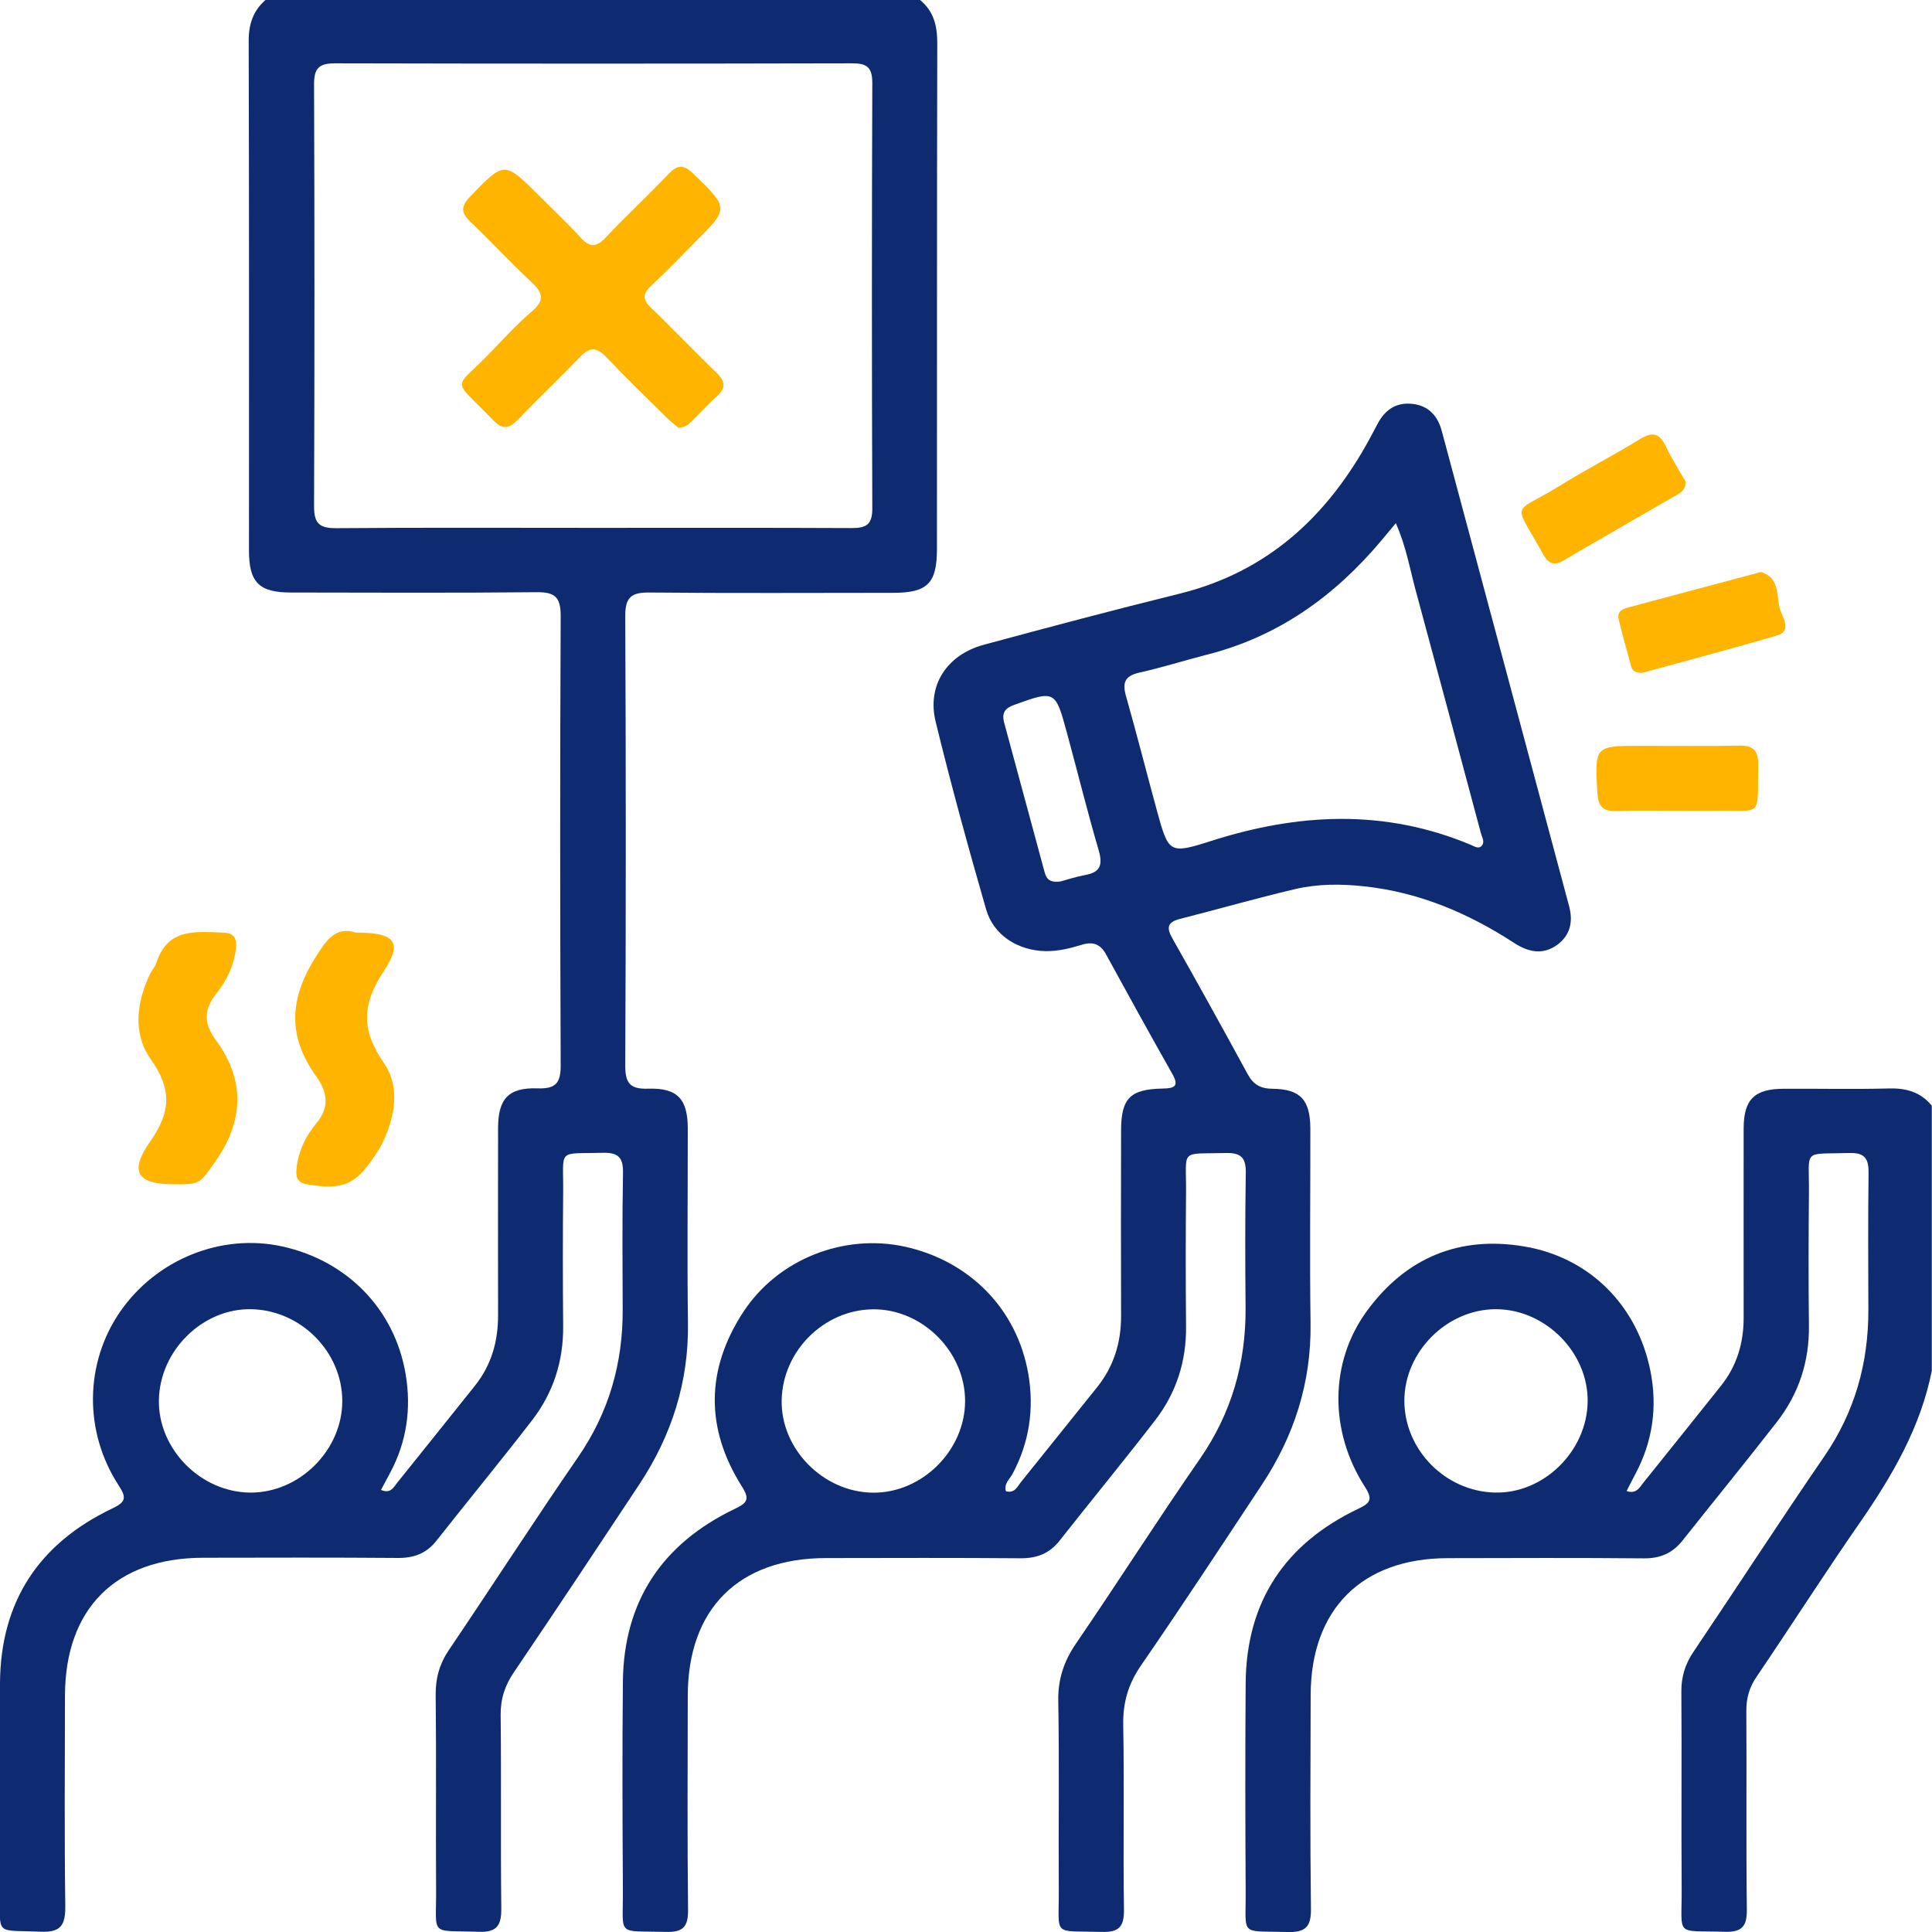
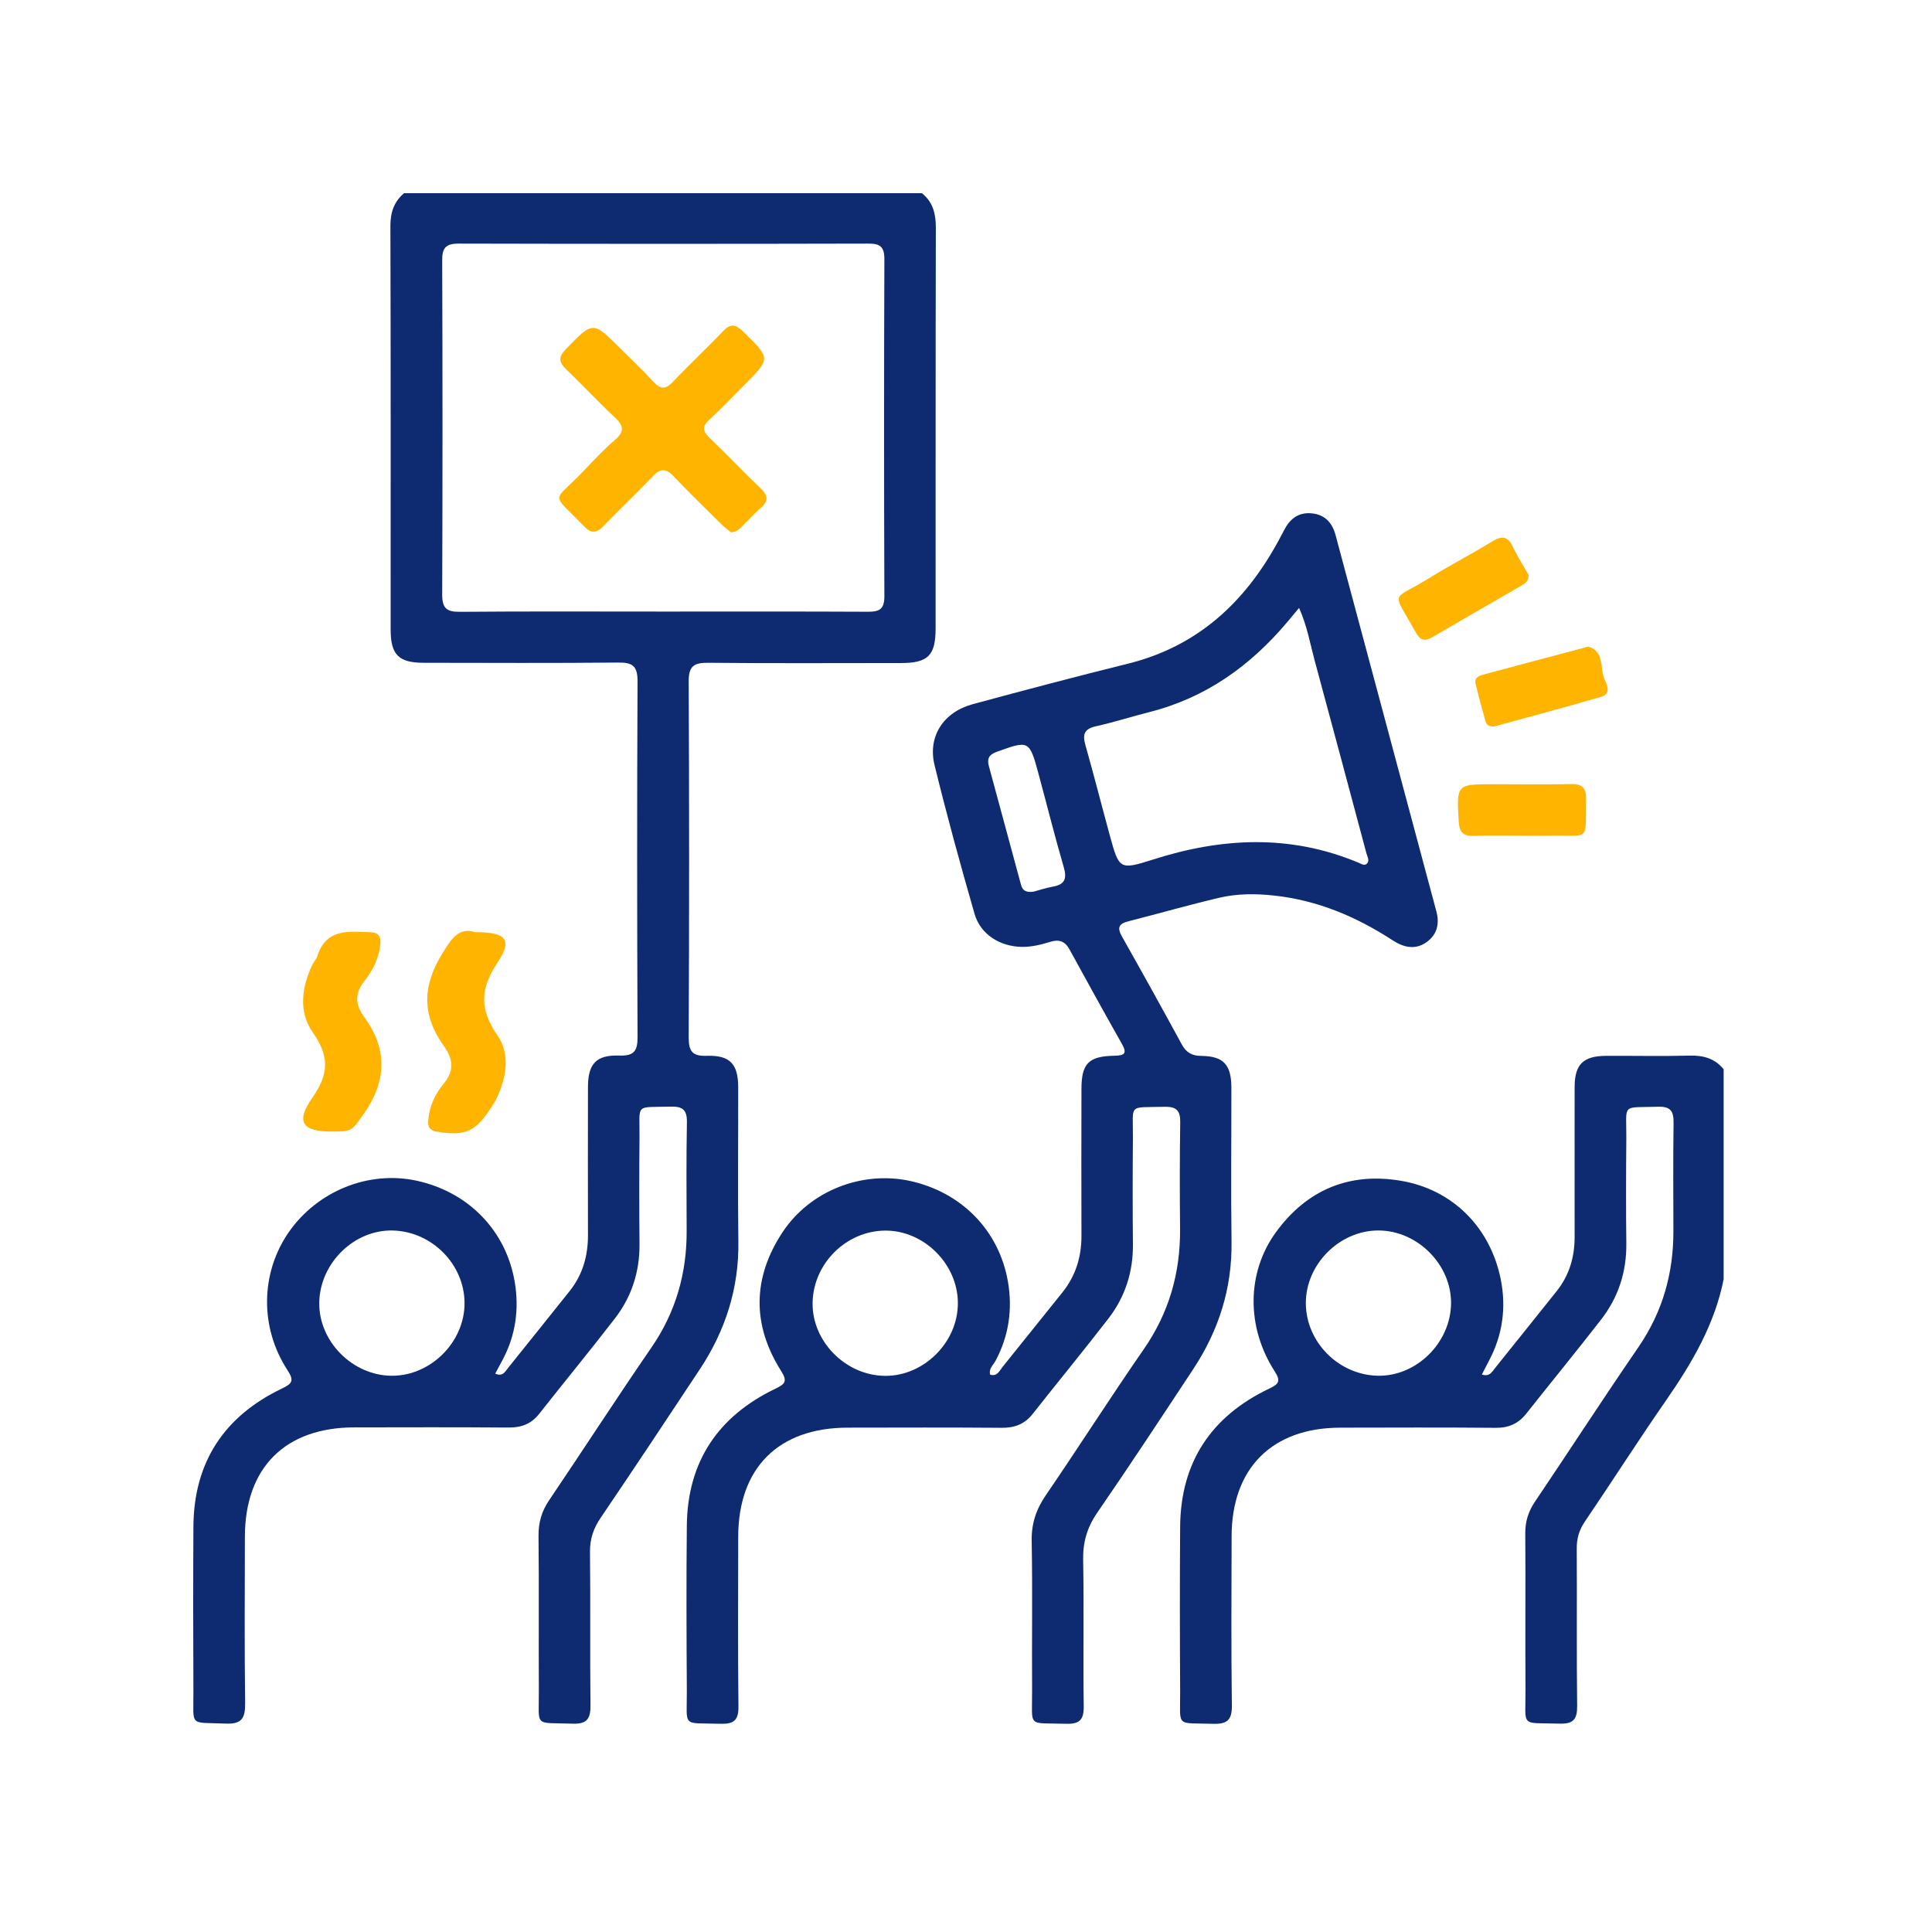
- <svg xmlns="http://www.w3.org/2000/svg" width="86" height="86" viewBox="0 0 86 86" fill="none">
-   <path d="M40.956 7.71256e-05C41.565 0.5 41.721 1.146 41.721 1.92C41.703 9.427 41.712 16.93 41.707 24.437C41.707 25.967 41.286 26.389 39.755 26.389C36.147 26.389 32.535 26.412 28.928 26.375C28.126 26.366 27.828 26.559 27.832 27.425C27.864 34.093 27.864 40.761 27.832 47.429C27.832 48.222 28.048 48.488 28.855 48.461C30.156 48.419 30.615 48.924 30.615 50.234C30.619 53.122 30.583 56.009 30.624 58.896C30.66 61.527 29.895 63.901 28.46 66.073C26.613 68.864 24.761 71.655 22.882 74.428C22.474 75.028 22.277 75.624 22.286 76.353C22.318 79.213 22.281 82.068 22.314 84.928C22.323 85.675 22.153 86.023 21.31 85.991C19.096 85.913 19.426 86.234 19.412 84.112C19.394 81.225 19.426 78.337 19.394 75.45C19.384 74.694 19.568 74.057 19.994 73.429C21.919 70.583 23.78 67.696 25.728 64.868C27.108 62.865 27.732 60.674 27.718 58.268C27.709 56.247 27.695 54.226 27.732 52.205C27.745 51.518 27.512 51.298 26.833 51.316C24.775 51.371 25.087 51.1 25.068 53.053C25.05 55.047 25.05 57.035 25.068 59.029C25.082 60.592 24.628 61.999 23.684 63.223C22.291 65.028 20.842 66.788 19.43 68.58C18.981 69.153 18.417 69.359 17.698 69.35C14.81 69.327 11.922 69.336 9.034 69.341C5.152 69.35 2.901 71.605 2.892 75.482C2.888 78.599 2.865 81.72 2.906 84.836C2.915 85.67 2.732 86.028 1.81 85.986C-0.266 85.899 0.009 86.202 -0 84.185C-0.014 81.096 -0.018 78.007 -0 74.918C0.023 71.293 1.733 68.713 4.973 67.159C5.578 66.871 5.661 66.701 5.285 66.124C3.717 63.718 3.772 60.665 5.354 58.378C6.972 56.05 9.855 54.891 12.559 55.482C15.443 56.114 17.565 58.268 18.055 61.16C18.312 62.673 18.115 64.153 17.381 65.532C17.248 65.784 17.116 66.032 16.96 66.321C17.381 66.509 17.519 66.206 17.679 66.004C18.839 64.565 19.989 63.122 21.145 61.678C21.878 60.757 22.176 59.698 22.171 58.534C22.167 55.761 22.167 52.993 22.171 50.221C22.171 48.91 22.634 48.401 23.936 48.447C24.747 48.474 24.963 48.2 24.958 47.411C24.931 40.743 24.926 34.075 24.958 27.406C24.958 26.536 24.66 26.352 23.863 26.361C20.223 26.398 16.588 26.38 12.949 26.375C11.533 26.375 11.083 25.926 11.083 24.51C11.083 16.948 11.092 9.381 11.07 1.82C11.07 1.063 11.271 0.468 11.835 -0.014H40.942L40.956 7.71256e-05ZM26.398 23.497C30.234 23.497 34.071 23.488 37.907 23.506C38.554 23.506 38.829 23.364 38.829 22.64C38.806 16.325 38.806 10.005 38.829 3.689C38.829 2.979 38.572 2.814 37.916 2.819C30.243 2.837 22.57 2.837 14.897 2.819C14.159 2.819 13.976 3.08 13.98 3.772C14.003 10.032 14.003 16.288 13.98 22.548C13.98 23.332 14.246 23.515 14.984 23.511C18.793 23.479 22.598 23.497 26.407 23.497H26.398ZM11.143 66.44C13.334 66.454 15.245 64.543 15.236 62.352C15.227 60.179 13.407 58.337 11.212 58.278C9.039 58.218 7.109 60.106 7.073 62.324C7.036 64.506 8.938 66.426 11.138 66.44H11.143Z" fill="#0E2B72" />
-   <path d="M86 60.972C85.505 63.52 84.231 65.697 82.773 67.801C81.21 70.051 79.734 72.365 78.194 74.634C77.868 75.11 77.731 75.592 77.736 76.165C77.754 79.107 77.722 82.054 77.758 84.996C77.768 85.748 77.543 86.013 76.773 85.99C74.518 85.922 74.871 86.252 74.857 84.047C74.834 81.132 74.866 78.218 74.843 75.303C74.838 74.634 75.013 74.075 75.384 73.525C77.337 70.628 79.234 67.7 81.21 64.822C82.567 62.842 83.172 60.674 83.167 58.305C83.163 56.283 83.149 54.262 83.176 52.246C83.186 51.604 83.039 51.302 82.315 51.325C80.197 51.389 80.541 51.1 80.522 53.121C80.504 55.083 80.499 57.044 80.522 59.01C80.541 60.605 80.073 62.035 79.106 63.282C77.726 65.06 76.301 66.802 74.903 68.566C74.458 69.13 73.913 69.373 73.184 69.368C70.269 69.34 67.353 69.354 64.438 69.359C60.615 69.368 58.351 71.636 58.342 75.454C58.333 78.63 58.314 81.802 58.355 84.978C58.365 85.789 58.09 86.023 57.31 86C55.156 85.936 55.463 86.229 55.449 84.171C55.431 81.082 55.426 77.993 55.449 74.909C55.481 71.288 57.205 68.717 60.446 67.168C60.986 66.912 61.124 66.756 60.762 66.192C59.162 63.712 59.181 60.651 60.826 58.383C62.563 55.99 64.956 54.991 67.862 55.486C70.777 55.981 72.891 58.126 73.468 61.036C73.78 62.608 73.573 64.139 72.817 65.573C72.684 65.821 72.56 66.073 72.405 66.371C72.835 66.517 72.978 66.219 73.138 66.018C74.298 64.579 75.448 63.135 76.603 61.691C77.318 60.798 77.621 59.767 77.616 58.635C77.616 55.834 77.612 53.034 77.616 50.239C77.616 48.941 78.093 48.469 79.395 48.465C80.953 48.456 82.512 48.492 84.07 48.451C84.845 48.428 85.491 48.607 85.991 49.217V60.995L86 60.972ZM66.602 58.277C64.406 58.268 62.499 60.184 62.513 62.374C62.527 64.551 64.351 66.389 66.542 66.439C68.715 66.494 70.644 64.597 70.672 62.388C70.699 60.206 68.797 58.286 66.597 58.277H66.602Z" fill="#0E2B72" />
-   <path d="M44.783 66.38C45.173 66.486 45.292 66.165 45.457 65.959C46.584 64.565 47.694 63.163 48.817 61.774C49.578 60.835 49.908 59.762 49.903 58.566C49.894 55.826 49.898 53.08 49.903 50.34C49.903 48.901 50.293 48.484 51.741 48.456C52.31 48.447 52.493 48.342 52.172 47.782C51.177 46.023 50.201 44.254 49.234 42.484C48.982 42.022 48.647 41.902 48.157 42.054C47.634 42.214 47.102 42.347 46.543 42.338C45.319 42.315 44.228 41.641 43.894 40.477C43.096 37.704 42.331 34.922 41.648 32.122C41.254 30.505 42.152 29.143 43.798 28.699C46.694 27.915 49.596 27.145 52.507 26.426C56.421 25.459 59.084 22.988 60.964 19.537C61.087 19.308 61.207 19.079 61.33 18.85C61.66 18.231 62.16 17.897 62.88 17.979C63.604 18.062 64.003 18.524 64.181 19.194C66.075 26.242 67.958 33.291 69.847 40.34C70.03 41.018 69.902 41.623 69.329 42.049C68.687 42.526 68.027 42.384 67.395 41.971C65.359 40.647 63.182 39.721 60.739 39.455C59.694 39.34 58.654 39.34 57.641 39.579C55.931 39.982 54.235 40.468 52.53 40.903C51.984 41.041 51.906 41.275 52.181 41.76C53.318 43.768 54.436 45.789 55.541 47.819C55.793 48.282 56.114 48.461 56.646 48.465C57.888 48.479 58.323 48.96 58.328 50.239C58.333 53.126 58.296 56.014 58.337 58.901C58.374 61.531 57.613 63.905 56.178 66.078C54.395 68.777 52.621 71.477 50.788 74.139C50.219 74.964 49.981 75.794 49.999 76.788C50.05 79.529 49.99 82.274 50.032 85.015C50.041 85.785 49.788 86.018 49.037 85.996C46.814 85.931 47.144 86.243 47.13 84.126C47.112 81.325 47.157 78.525 47.107 75.725C47.089 74.749 47.355 73.951 47.9 73.154C49.756 70.441 51.526 67.659 53.401 64.955C54.822 62.906 55.463 60.665 55.445 58.2C55.426 56.206 55.422 54.217 55.454 52.223C55.468 51.55 55.257 51.307 54.565 51.325C52.493 51.38 52.809 51.11 52.795 53.057C52.777 55.051 52.777 57.04 52.795 59.034C52.814 60.596 52.36 62.004 51.416 63.227C50.022 65.033 48.574 66.793 47.162 68.585C46.713 69.153 46.158 69.368 45.429 69.364C42.542 69.341 39.654 69.35 36.766 69.355C32.879 69.359 30.619 71.614 30.615 75.487C30.61 78.663 30.592 81.839 30.628 85.015C30.638 85.78 30.39 86.018 29.634 85.996C27.411 85.931 27.741 86.243 27.727 84.126C27.709 81.037 27.695 77.948 27.727 74.859C27.764 71.275 29.478 68.722 32.682 67.178C33.264 66.898 33.397 66.751 33.012 66.147C31.389 63.571 31.426 60.945 33.081 58.41C34.626 56.041 37.568 54.904 40.268 55.491C43.156 56.123 45.273 58.264 45.773 61.156C46.039 62.7 45.824 64.203 45.072 65.606C44.944 65.844 44.682 66.041 44.774 66.376L44.783 66.38ZM62.128 23.295C61.844 23.635 61.665 23.855 61.482 24.07C59.405 26.54 56.893 28.341 53.721 29.143C52.718 29.4 51.723 29.716 50.714 29.941C50.068 30.087 49.953 30.385 50.123 30.99C50.604 32.681 51.035 34.386 51.498 36.082C52.016 37.97 52.044 38.03 53.895 37.439C57.787 36.192 61.638 35.999 65.474 37.608C65.63 37.672 65.809 37.805 65.951 37.654C66.111 37.48 65.969 37.274 65.919 37.086C64.951 33.465 63.984 29.845 63.003 26.229C62.751 25.294 62.591 24.322 62.133 23.291L62.128 23.295ZM42.959 62.361C42.959 60.161 41.047 58.259 38.856 58.282C36.679 58.305 34.841 60.129 34.795 62.32C34.749 64.497 36.642 66.421 38.856 66.444C41.043 66.467 42.959 64.561 42.959 62.365V62.361ZM47.212 39.235C47.469 39.166 47.882 39.029 48.303 38.951C48.991 38.827 49.092 38.488 48.904 37.842C48.395 36.1 47.96 34.336 47.483 32.585C46.979 30.724 46.947 30.724 45.136 31.38C44.714 31.531 44.591 31.756 44.696 32.159C45.297 34.386 45.901 36.609 46.502 38.832C46.58 39.116 46.717 39.304 47.212 39.235Z" fill="#0E2B72" />
-   <path d="M7.756 52.718C6.124 52.718 5.725 52.181 6.683 50.816C7.627 49.473 7.646 48.474 6.697 47.126C5.899 45.994 6.078 44.587 6.697 43.318C6.775 43.162 6.908 43.029 6.958 42.869C7.458 41.288 8.732 41.471 9.965 41.517C10.451 41.535 10.543 41.815 10.501 42.209C10.419 42.979 10.089 43.653 9.617 44.244C9.062 44.936 9.076 45.573 9.598 46.283C10.932 48.093 10.85 49.904 9.571 51.723C8.883 52.699 8.911 52.718 7.76 52.718H7.756Z" fill="#FFB400" />
-   <path d="M15.851 41.514C17.579 41.514 17.945 41.922 17.084 43.228C16.098 44.713 16.075 45.854 17.093 47.325C17.817 48.37 17.593 49.713 17.015 50.895C16.928 51.074 16.813 51.244 16.703 51.413C15.828 52.751 15.25 52.981 13.673 52.719C13.169 52.637 13.169 52.325 13.206 51.968C13.288 51.23 13.605 50.579 14.072 50.015C14.664 49.3 14.604 48.65 14.072 47.907C12.816 46.152 12.867 44.507 14.008 42.673C14.498 41.885 14.925 41.202 15.851 41.519V41.514Z" fill="#FFB400" />
-   <path d="M75.031 21.444C75.031 21.824 74.807 21.929 74.614 22.044C72.946 23.011 71.268 23.969 69.604 24.945C69.187 25.188 68.93 25.101 68.701 24.688C67.335 22.213 67.271 22.96 69.425 21.627C70.599 20.898 71.832 20.266 73.01 19.541C73.56 19.207 73.876 19.285 74.151 19.867C74.422 20.435 74.765 20.971 75.036 21.444H75.031Z" fill="#FFB400" />
-   <path d="M73.101 29.95C72.863 29.959 72.675 29.895 72.611 29.666C72.414 28.974 72.226 28.277 72.056 27.576C71.955 27.168 72.29 27.09 72.565 27.017C74.431 26.513 76.301 26.018 78.166 25.523C78.249 25.5 78.345 25.45 78.418 25.473C79.312 25.766 79.023 26.655 79.285 27.265C79.422 27.585 79.707 28.108 79.106 28.287C77.112 28.869 75.104 29.4 73.106 29.95H73.101Z" fill="#FFB400" />
-   <path d="M74.706 36.091C73.78 36.091 72.858 36.068 71.933 36.1C71.323 36.123 71.135 35.857 71.103 35.284C70.984 33.199 70.975 33.199 73.079 33.199C74.522 33.199 75.966 33.222 77.41 33.19C78.052 33.176 78.276 33.419 78.263 34.052C78.221 36.485 78.51 36.045 76.26 36.091C75.742 36.1 75.219 36.091 74.701 36.091H74.706Z" fill="#FFB400" />
-   <path d="M30.207 19.046C30.055 18.918 29.849 18.762 29.666 18.583C28.763 17.69 27.851 16.805 26.975 15.884C26.563 15.453 26.256 15.435 25.834 15.875C24.917 16.833 23.95 17.749 23.029 18.703C22.644 19.101 22.341 19.115 21.951 18.703C20.049 16.723 20.168 17.442 21.896 15.623C22.474 15.018 23.047 14.399 23.68 13.858C24.257 13.368 24.165 13.029 23.657 12.557C22.726 11.695 21.864 10.756 20.948 9.88C20.526 9.477 20.498 9.193 20.929 8.748C22.456 7.172 22.442 7.158 24.01 8.725C24.624 9.34 25.256 9.931 25.838 10.568C26.242 11.012 26.535 11.026 26.957 10.577C27.869 9.61 28.845 8.707 29.758 7.745C30.184 7.295 30.463 7.341 30.885 7.754C32.444 9.275 32.457 9.262 30.94 10.779C30.289 11.434 29.652 12.103 28.974 12.731C28.575 13.102 28.621 13.359 28.992 13.716C29.973 14.656 30.904 15.641 31.884 16.581C32.279 16.961 32.334 17.268 31.903 17.648C31.513 17.992 31.165 18.382 30.794 18.744C30.651 18.881 30.509 19.033 30.207 19.037V19.046Z" fill="#FFB400" />
+ <svg xmlns="http://www.w3.org/2000/svg" width="100" height="100" viewBox="0 0 100 100" fill="none">
+   <path d="M47.734 10.013C48.296 10.473 48.439 11.068 48.439 11.781C48.422 18.696 48.431 25.606 48.427 32.521C48.427 33.931 48.038 34.319 46.628 34.319C43.305 34.319 39.978 34.34 36.656 34.306C35.917 34.298 35.642 34.475 35.647 35.273C35.676 41.415 35.676 47.557 35.647 53.699C35.647 54.429 35.845 54.674 36.588 54.649C37.787 54.611 38.209 55.075 38.209 56.282C38.214 58.942 38.18 61.601 38.218 64.26C38.252 66.684 37.547 68.87 36.225 70.871C34.524 73.442 32.818 76.013 31.087 78.567C30.711 79.12 30.53 79.668 30.538 80.339C30.568 82.974 30.534 85.603 30.563 88.237C30.572 88.926 30.416 89.246 29.639 89.217C27.6 89.145 27.904 89.441 27.891 87.486C27.874 84.827 27.904 82.167 27.874 79.508C27.866 78.811 28.035 78.225 28.427 77.646C30.2 75.025 31.915 72.365 33.709 69.761C34.98 67.916 35.554 65.898 35.541 63.682C35.533 61.821 35.52 59.959 35.554 58.097C35.566 57.464 35.351 57.262 34.726 57.279C32.831 57.329 33.118 57.08 33.101 58.878C33.084 60.715 33.084 62.547 33.101 64.383C33.114 65.822 32.696 67.118 31.826 68.245C30.542 69.909 29.208 71.53 27.908 73.18C27.494 73.708 26.975 73.898 26.312 73.889C23.652 73.868 20.992 73.877 18.332 73.881C14.756 73.889 12.683 75.966 12.675 79.537C12.671 82.408 12.65 85.283 12.688 88.153C12.696 88.921 12.527 89.251 11.679 89.213C9.766 89.132 10.019 89.411 10.011 87.554C9.998 84.709 9.994 81.863 10.011 79.018C10.032 75.679 11.607 73.302 14.592 71.871C15.149 71.606 15.225 71.449 14.879 70.918C13.435 68.701 13.486 65.89 14.942 63.783C16.433 61.639 19.088 60.571 21.579 61.116C24.235 61.698 26.189 63.682 26.641 66.346C26.878 67.739 26.696 69.102 26.021 70.373C25.898 70.605 25.776 70.833 25.632 71.099C26.021 71.272 26.147 70.993 26.295 70.808C27.363 69.482 28.423 68.153 29.487 66.823C30.162 65.974 30.437 64.999 30.433 63.927C30.428 61.373 30.428 58.824 30.433 56.27C30.433 55.062 30.859 54.594 32.058 54.636C32.805 54.661 33.004 54.408 32.999 53.682C32.974 47.54 32.97 41.398 32.999 35.256C32.999 34.454 32.725 34.285 31.991 34.294C28.638 34.327 25.29 34.31 21.938 34.306C20.633 34.306 20.22 33.892 20.22 32.588C20.22 25.623 20.228 18.654 20.207 11.688C20.207 10.992 20.393 10.443 20.912 10H47.721L47.734 10.013ZM34.325 31.655C37.859 31.655 41.393 31.647 44.927 31.664C45.522 31.664 45.775 31.533 45.775 30.866C45.754 25.049 45.754 19.228 45.775 13.411C45.775 12.757 45.539 12.604 44.935 12.609C37.867 12.626 30.8 12.626 23.732 12.609C23.053 12.609 22.884 12.849 22.888 13.487C22.909 19.253 22.909 25.015 22.888 30.781C22.888 31.503 23.133 31.672 23.812 31.668C27.321 31.638 30.825 31.655 34.334 31.655H34.325ZM20.274 71.209C22.293 71.221 24.053 69.461 24.045 67.443C24.036 65.442 22.36 63.745 20.338 63.691C18.337 63.636 16.559 65.375 16.525 67.418C16.492 69.427 18.244 71.196 20.27 71.209H20.274Z" fill="#0E2B72" />
+   <path d="M89.224 66.171C88.768 68.518 87.594 70.523 86.251 72.461C84.812 74.533 83.452 76.665 82.034 78.755C81.734 79.194 81.607 79.637 81.612 80.165C81.629 82.875 81.599 85.589 81.633 88.299C81.641 88.991 81.434 89.236 80.725 89.215C78.648 89.152 78.973 89.456 78.96 87.425C78.939 84.74 78.969 82.056 78.948 79.371C78.943 78.755 79.104 78.24 79.446 77.733C81.244 75.065 82.992 72.368 84.812 69.717C86.061 67.893 86.619 65.897 86.615 63.714C86.61 61.853 86.598 59.991 86.623 58.134C86.632 57.543 86.496 57.264 85.829 57.285C83.879 57.344 84.195 57.078 84.178 58.94C84.162 60.747 84.157 62.553 84.178 64.364C84.195 65.833 83.765 67.15 82.874 68.299C81.603 69.936 80.29 71.54 79.002 73.166C78.593 73.685 78.091 73.909 77.419 73.904C74.734 73.879 72.049 73.892 69.364 73.896C65.843 73.904 63.757 75.994 63.748 79.51C63.74 82.436 63.723 85.357 63.761 88.282C63.77 89.029 63.516 89.245 62.798 89.224C60.814 89.165 61.097 89.435 61.084 87.539C61.068 84.694 61.063 81.849 61.084 79.008C61.114 75.673 62.701 73.305 65.686 71.878C66.184 71.642 66.311 71.498 65.978 70.979C64.504 68.695 64.521 65.876 66.037 63.786C67.637 61.583 69.841 60.662 72.517 61.118C75.203 61.574 77.149 63.55 77.681 66.23C77.968 67.678 77.778 69.088 77.081 70.409C76.959 70.637 76.845 70.869 76.701 71.144C77.098 71.279 77.229 71.004 77.377 70.819C78.445 69.493 79.505 68.163 80.569 66.834C81.227 66.011 81.506 65.061 81.502 64.018C81.502 61.439 81.498 58.86 81.502 56.285C81.502 55.09 81.941 54.655 83.14 54.651C84.575 54.643 86.011 54.676 87.446 54.639C88.16 54.617 88.755 54.782 89.215 55.343V66.192L89.224 66.171ZM71.356 63.689C69.334 63.681 67.578 65.445 67.59 67.463C67.603 69.468 69.283 71.161 71.302 71.207C73.303 71.258 75.08 69.51 75.106 67.475C75.131 65.466 73.379 63.697 71.352 63.689H71.356Z" fill="#0E2B72" />
+   <path d="M51.26 71.155C51.618 71.252 51.728 70.957 51.88 70.767C52.919 69.483 53.941 68.192 54.975 66.913C55.676 66.047 55.98 65.059 55.976 63.958C55.967 61.433 55.971 58.905 55.976 56.38C55.976 55.055 56.334 54.671 57.669 54.645C58.192 54.637 58.361 54.54 58.066 54.025C57.149 52.404 56.25 50.775 55.359 49.145C55.127 48.719 54.819 48.609 54.367 48.748C53.886 48.896 53.396 49.019 52.881 49.01C51.754 48.989 50.749 48.368 50.441 47.296C49.706 44.742 49.001 42.18 48.372 39.601C48.009 38.111 48.836 36.857 50.352 36.447C53.02 35.726 55.693 35.017 58.374 34.354C61.979 33.463 64.432 31.188 66.163 28.009C66.277 27.798 66.387 27.587 66.501 27.376C66.805 26.806 67.265 26.498 67.928 26.574C68.595 26.65 68.962 27.076 69.127 27.692C70.871 34.185 72.606 40.677 74.345 47.17C74.514 47.794 74.396 48.352 73.868 48.744C73.277 49.183 72.669 49.052 72.087 48.672C70.212 47.452 68.207 46.6 65.956 46.355C64.994 46.249 64.035 46.249 63.102 46.469C61.528 46.84 59.965 47.288 58.395 47.689C57.892 47.816 57.821 48.031 58.074 48.478C59.121 50.327 60.151 52.189 61.169 54.059C61.401 54.485 61.696 54.65 62.186 54.654C63.33 54.667 63.731 55.11 63.736 56.288C63.74 58.947 63.706 61.606 63.744 64.266C63.778 66.689 63.077 68.876 61.755 70.876C60.113 73.363 58.479 75.849 56.79 78.302C56.267 79.061 56.047 79.826 56.064 80.742C56.111 83.266 56.056 85.794 56.094 88.319C56.102 89.028 55.87 89.243 55.178 89.222C53.13 89.163 53.434 89.45 53.421 87.5C53.404 84.921 53.447 82.341 53.4 79.762C53.383 78.863 53.628 78.129 54.131 77.394C55.84 74.895 57.47 72.333 59.197 69.842C60.506 67.955 61.097 65.891 61.08 63.62C61.063 61.784 61.059 59.952 61.088 58.115C61.101 57.495 60.907 57.271 60.269 57.288C58.361 57.339 58.652 57.09 58.64 58.884C58.623 60.72 58.623 62.552 58.64 64.388C58.657 65.828 58.239 67.124 57.369 68.251C56.085 69.914 54.751 71.535 53.451 73.185C53.037 73.709 52.526 73.907 51.855 73.903C49.195 73.882 46.535 73.89 43.875 73.895C40.295 73.899 38.214 75.976 38.21 79.543C38.205 82.468 38.188 85.393 38.222 88.319C38.231 89.024 38.003 89.243 37.306 89.222C35.258 89.163 35.562 89.45 35.55 87.5C35.533 84.655 35.52 81.809 35.55 78.964C35.584 75.663 37.163 73.312 40.114 71.889C40.65 71.632 40.772 71.497 40.418 70.94C38.923 68.567 38.957 66.148 40.481 63.814C41.904 61.632 44.614 60.585 47.101 61.125C49.761 61.708 51.711 63.679 52.172 66.343C52.416 67.765 52.218 69.15 51.526 70.442C51.407 70.661 51.167 70.843 51.251 71.151L51.26 71.155ZM67.236 31.471C66.974 31.783 66.809 31.986 66.64 32.184C64.728 34.459 62.414 36.118 59.492 36.857C58.568 37.093 57.652 37.385 56.723 37.592C56.128 37.727 56.022 38.001 56.178 38.558C56.622 40.116 57.018 41.686 57.445 43.248C57.922 44.987 57.947 45.042 59.653 44.498C63.237 43.349 66.784 43.172 70.318 44.654C70.461 44.713 70.626 44.835 70.757 44.696C70.904 44.535 70.774 44.346 70.727 44.172C69.836 40.838 68.945 37.503 68.042 34.172C67.81 33.311 67.662 32.416 67.24 31.466L67.236 31.471ZM49.579 67.453C49.579 65.427 47.819 63.675 45.801 63.696C43.795 63.717 42.102 65.397 42.06 67.415C42.018 69.42 43.761 71.193 45.801 71.214C47.815 71.235 49.579 69.479 49.579 67.457V67.453ZM53.497 46.152C53.734 46.089 54.114 45.962 54.502 45.891C55.135 45.777 55.228 45.464 55.055 44.869C54.587 43.265 54.185 41.64 53.746 40.027C53.282 38.313 53.252 38.313 51.585 38.917C51.196 39.056 51.082 39.263 51.179 39.635C51.733 41.686 52.29 43.733 52.843 45.781C52.915 46.042 53.041 46.216 53.497 46.152Z" fill="#0E2B72" />
+   <path d="M17.155 58.569C15.652 58.569 15.284 58.076 16.167 56.818C17.036 55.581 17.053 54.661 16.179 53.419C15.445 52.377 15.609 51.081 16.179 49.912C16.251 49.768 16.374 49.646 16.42 49.498C16.88 48.042 18.054 48.211 19.19 48.253C19.637 48.27 19.722 48.527 19.684 48.89C19.608 49.599 19.304 50.22 18.869 50.764C18.358 51.402 18.371 51.989 18.852 52.643C20.081 54.31 20.005 55.978 18.827 57.654C18.193 58.553 18.219 58.569 17.159 58.569H17.155Z" fill="#FFB400" />
+   <path d="M24.611 48.25C26.203 48.25 26.54 48.626 25.747 49.829C24.839 51.197 24.818 52.248 25.755 53.603C26.422 54.565 26.215 55.802 25.683 56.891C25.603 57.056 25.498 57.212 25.396 57.368C24.59 58.601 24.058 58.812 22.605 58.571C22.141 58.495 22.141 58.208 22.175 57.879C22.251 57.199 22.542 56.6 22.973 56.081C23.517 55.422 23.463 54.823 22.973 54.139C21.816 52.522 21.863 51.007 22.914 49.318C23.366 48.592 23.758 47.963 24.611 48.255V48.25Z" fill="#FFB400" />
+   <path d="M79.121 29.764C79.121 30.114 78.914 30.212 78.737 30.317C77.2 31.208 75.654 32.09 74.122 32.989C73.738 33.213 73.501 33.133 73.29 32.753C72.032 30.473 71.973 31.161 73.957 29.933C75.038 29.262 76.174 28.679 77.259 28.012C77.765 27.704 78.057 27.776 78.31 28.312C78.559 28.835 78.876 29.329 79.125 29.764H79.121Z" fill="#FFB400" />
+   <path d="M77.343 37.6C77.124 37.609 76.95 37.55 76.891 37.339C76.71 36.701 76.537 36.059 76.38 35.414C76.288 35.038 76.596 34.966 76.849 34.899C78.567 34.434 80.29 33.978 82.008 33.523C82.084 33.501 82.173 33.455 82.24 33.476C83.064 33.746 82.798 34.565 83.038 35.127C83.165 35.422 83.427 35.903 82.874 36.068C81.037 36.604 79.188 37.094 77.347 37.6H77.343Z" fill="#FFB400" />
+   <path d="M78.821 43.255C77.968 43.255 77.119 43.233 76.266 43.263C75.705 43.284 75.532 43.039 75.502 42.512C75.393 40.591 75.384 40.591 77.322 40.591C78.652 40.591 79.982 40.612 81.312 40.583C81.903 40.57 82.11 40.794 82.097 41.376C82.059 43.618 82.325 43.212 80.252 43.255C79.775 43.263 79.294 43.255 78.817 43.255H78.821Z" fill="#FFB400" />
+   <path d="M37.834 27.557C37.694 27.439 37.505 27.295 37.336 27.131C36.504 26.307 35.664 25.493 34.857 24.644C34.477 24.247 34.194 24.23 33.806 24.636C32.962 25.518 32.071 26.362 31.222 27.24C30.868 27.608 30.589 27.62 30.23 27.24C28.478 25.417 28.588 26.079 30.179 24.404C30.711 23.846 31.239 23.276 31.822 22.778C32.354 22.327 32.269 22.014 31.801 21.58C30.944 20.786 30.15 19.921 29.305 19.114C28.917 18.743 28.892 18.481 29.288 18.072C30.695 16.619 30.682 16.607 32.126 18.051C32.691 18.616 33.274 19.161 33.81 19.747C34.182 20.157 34.452 20.17 34.84 19.756C35.681 18.865 36.58 18.034 37.42 17.147C37.813 16.733 38.07 16.776 38.459 17.156C39.894 18.557 39.907 18.544 38.509 19.942C37.91 20.545 37.323 21.162 36.698 21.74C36.331 22.082 36.373 22.318 36.715 22.648C37.618 23.513 38.475 24.421 39.379 25.286C39.742 25.636 39.793 25.919 39.396 26.269C39.037 26.586 38.716 26.945 38.374 27.278C38.243 27.405 38.112 27.544 37.834 27.549V27.557Z" fill="#FFB400" />
</svg>
